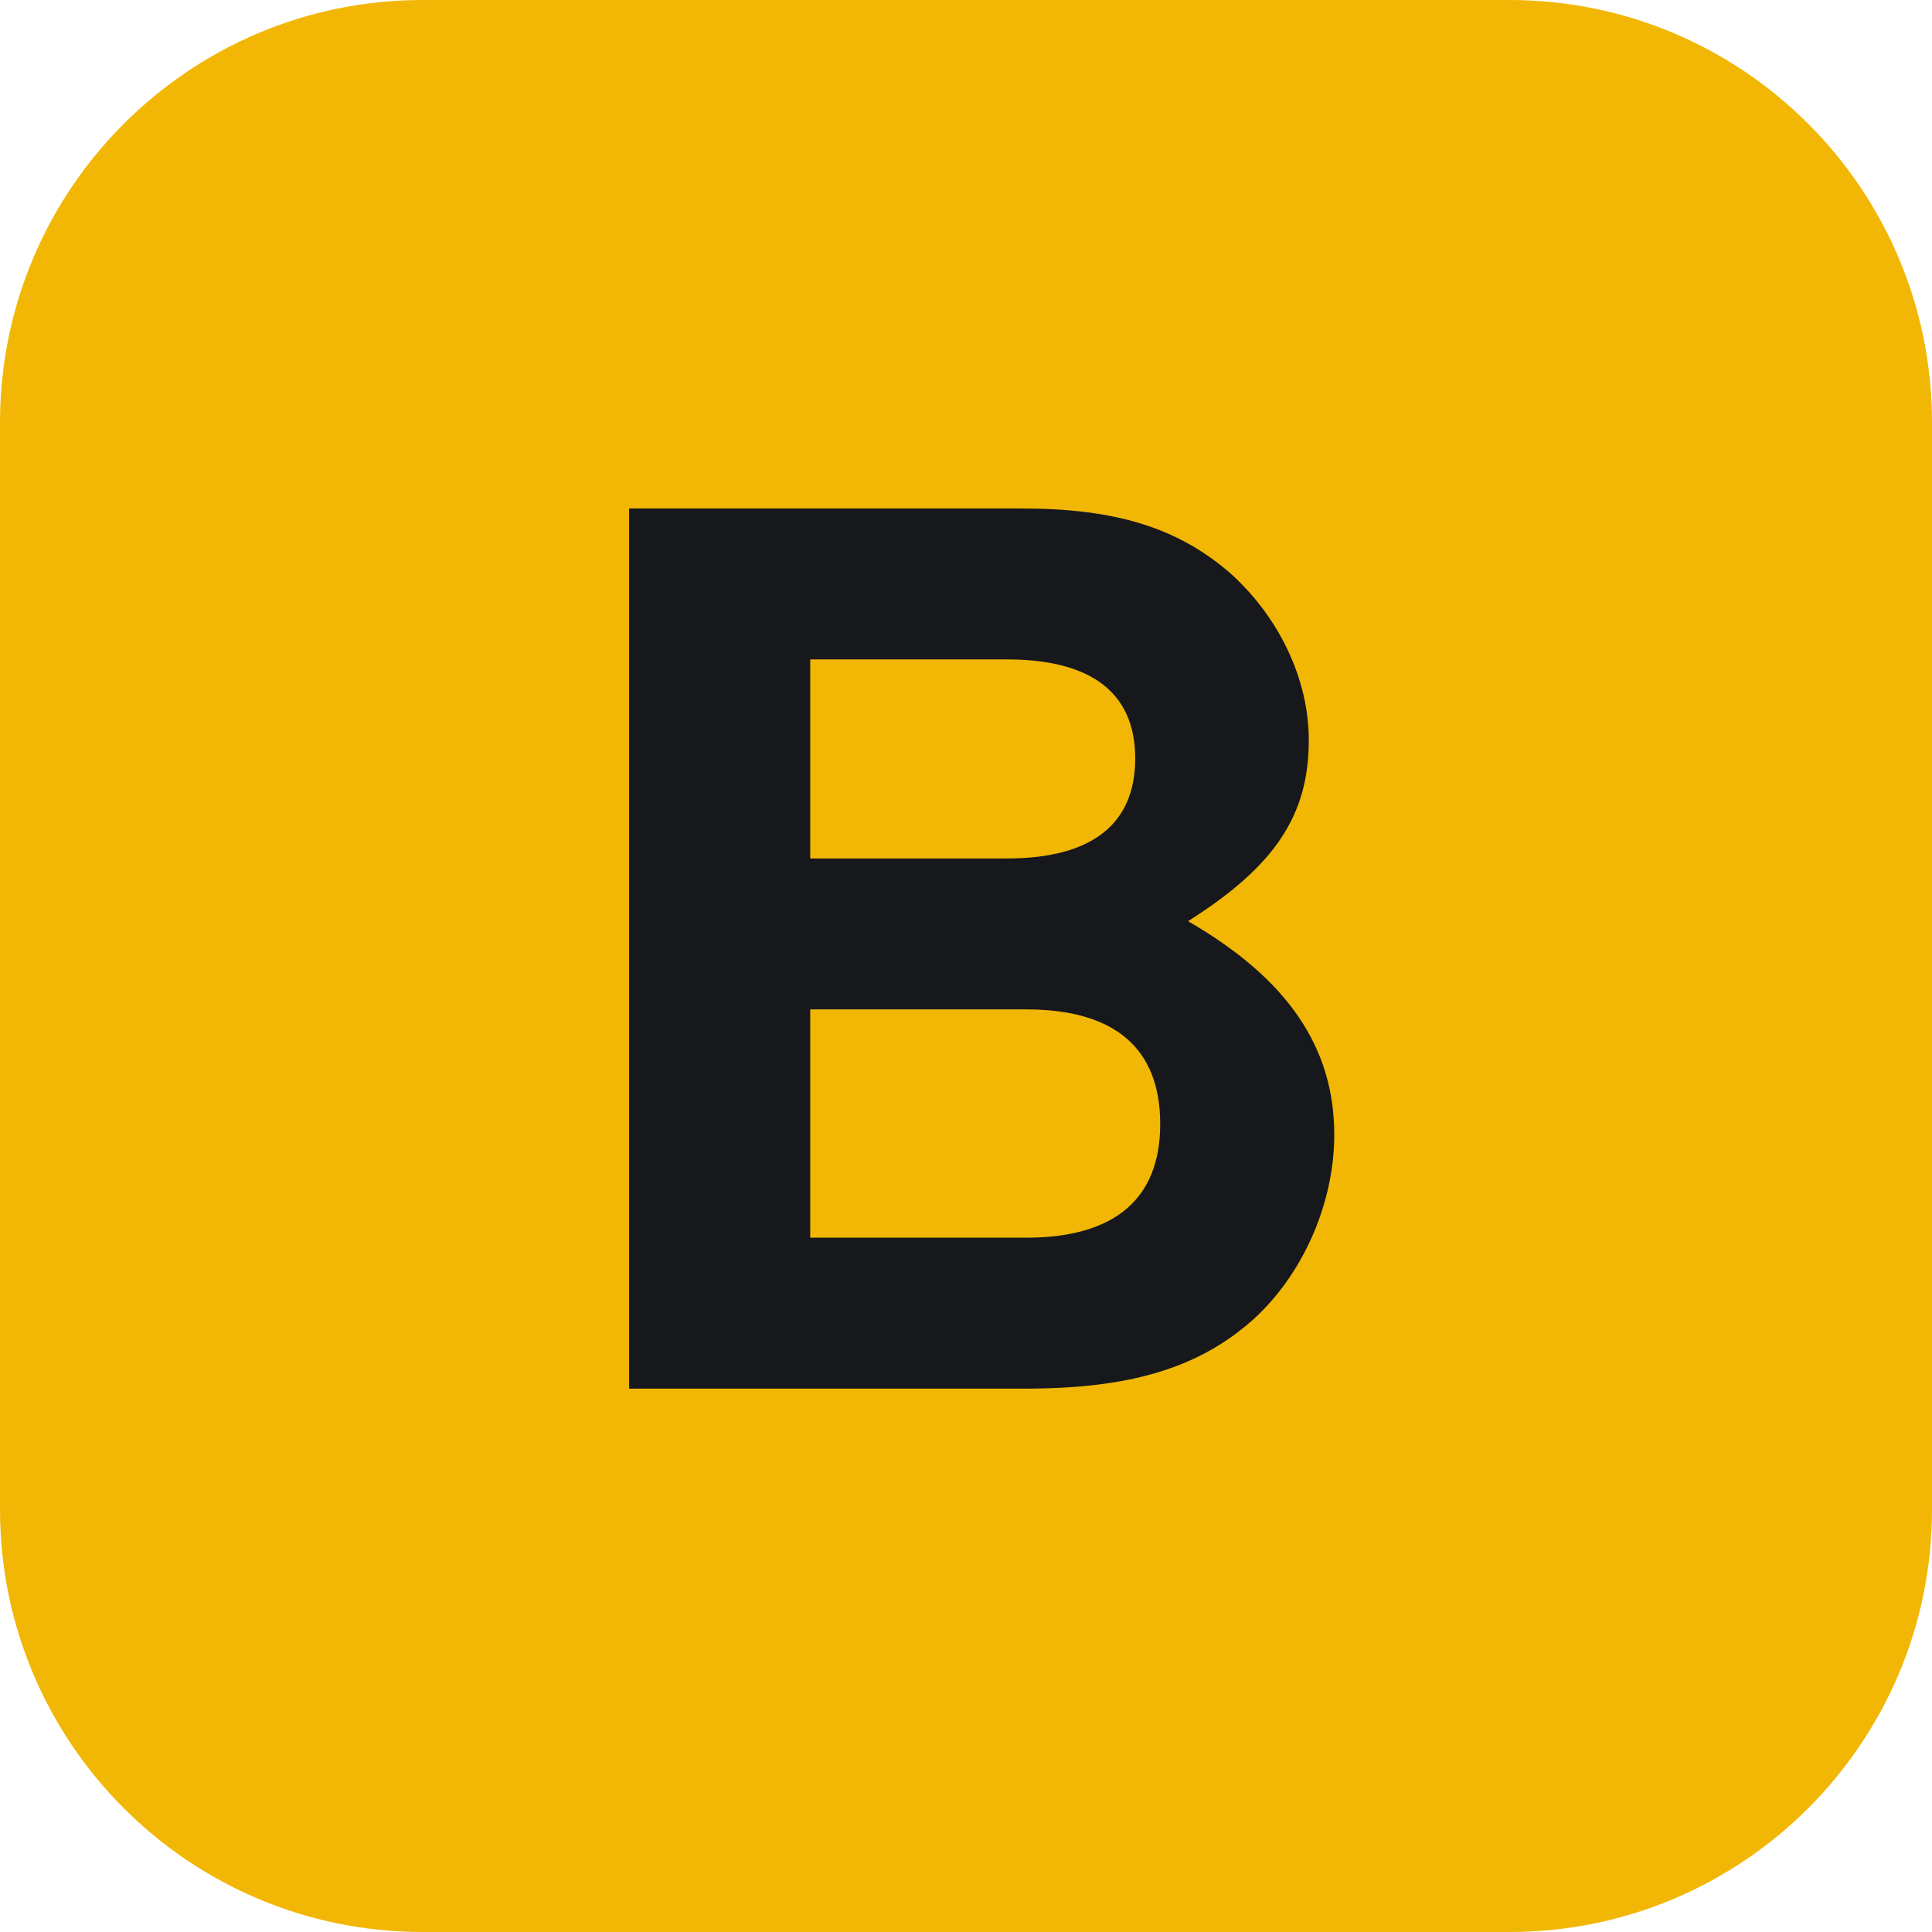
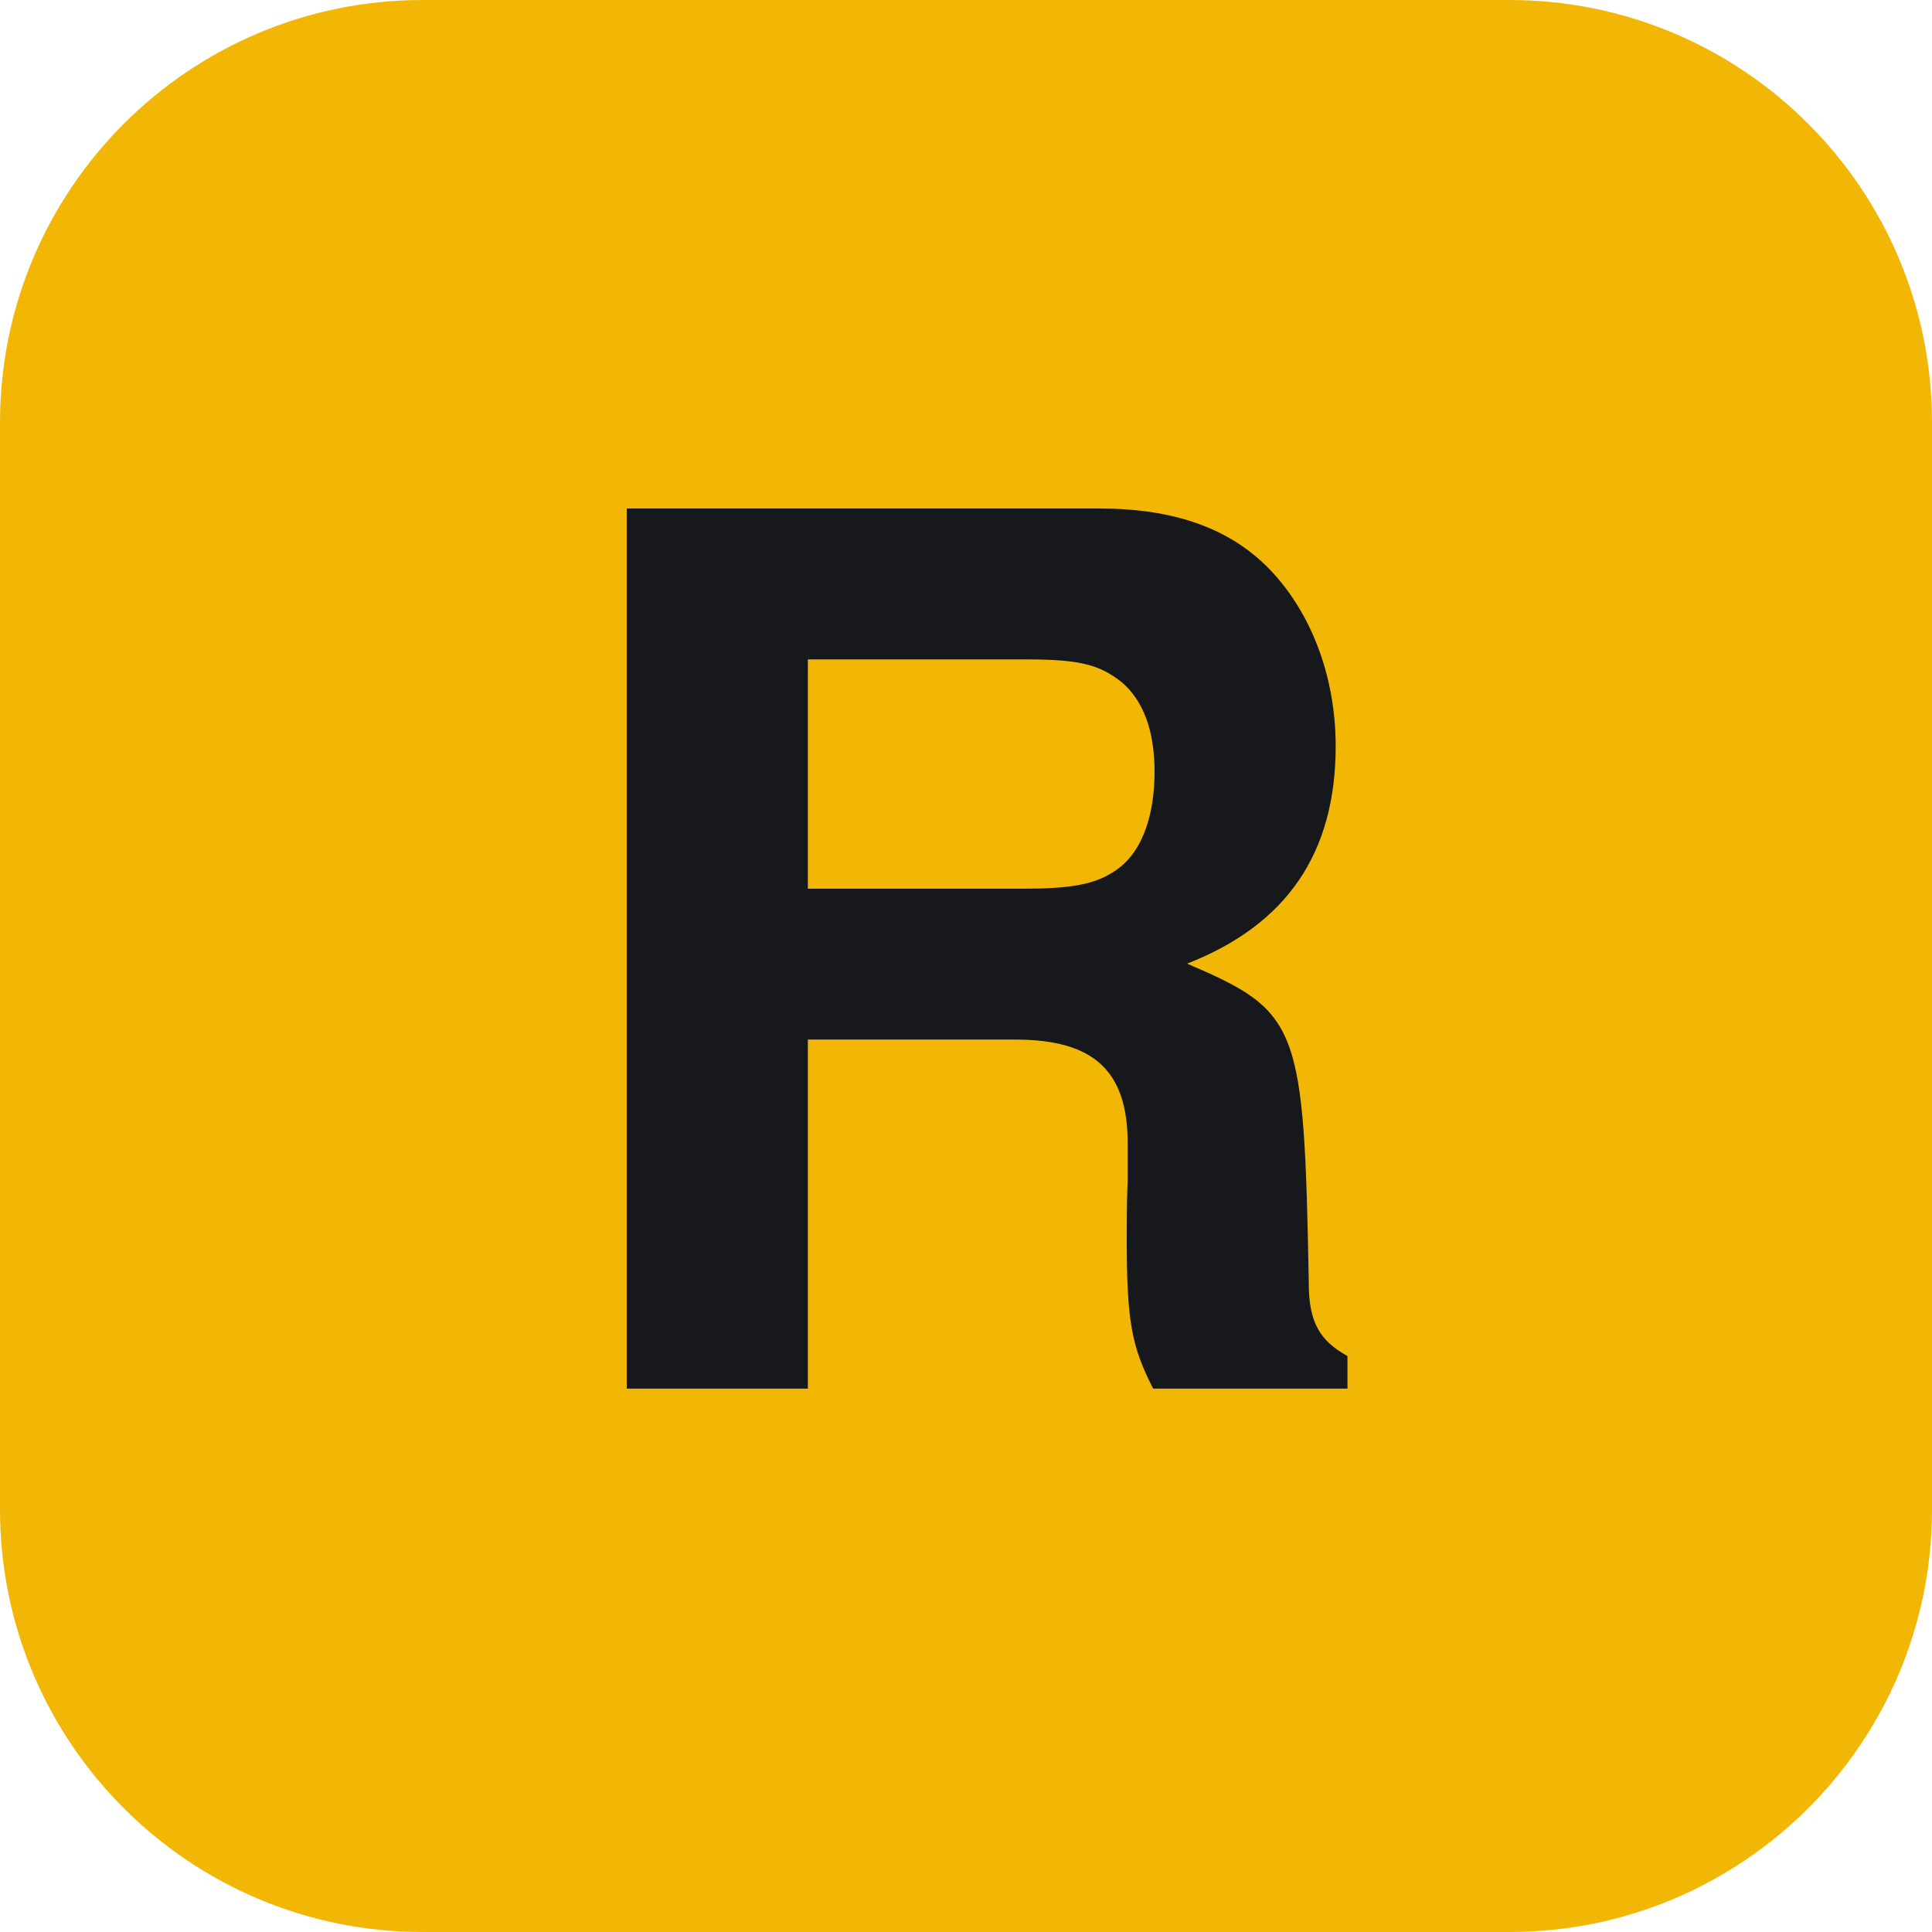
<svg xmlns="http://www.w3.org/2000/svg" viewBox="0 0 64 64">
  <rect width="64" height="64" rx="14" fill="#f2b705" />
-   <text x="32" y="46" text-anchor="middle" font-family="Segoe UI, system-ui, -apple-system, Helvetica, Arial, sans-serif" font-size="40" font-weight="800" fill="#16181c">B</text>
+   <text x="32" y="46" text-anchor="middle" font-family="Segoe UI, system-ui, -apple-system, Helvetica, Arial, sans-serif" font-size="40" font-weight="800" fill="#16181c">R</text>
</svg>
